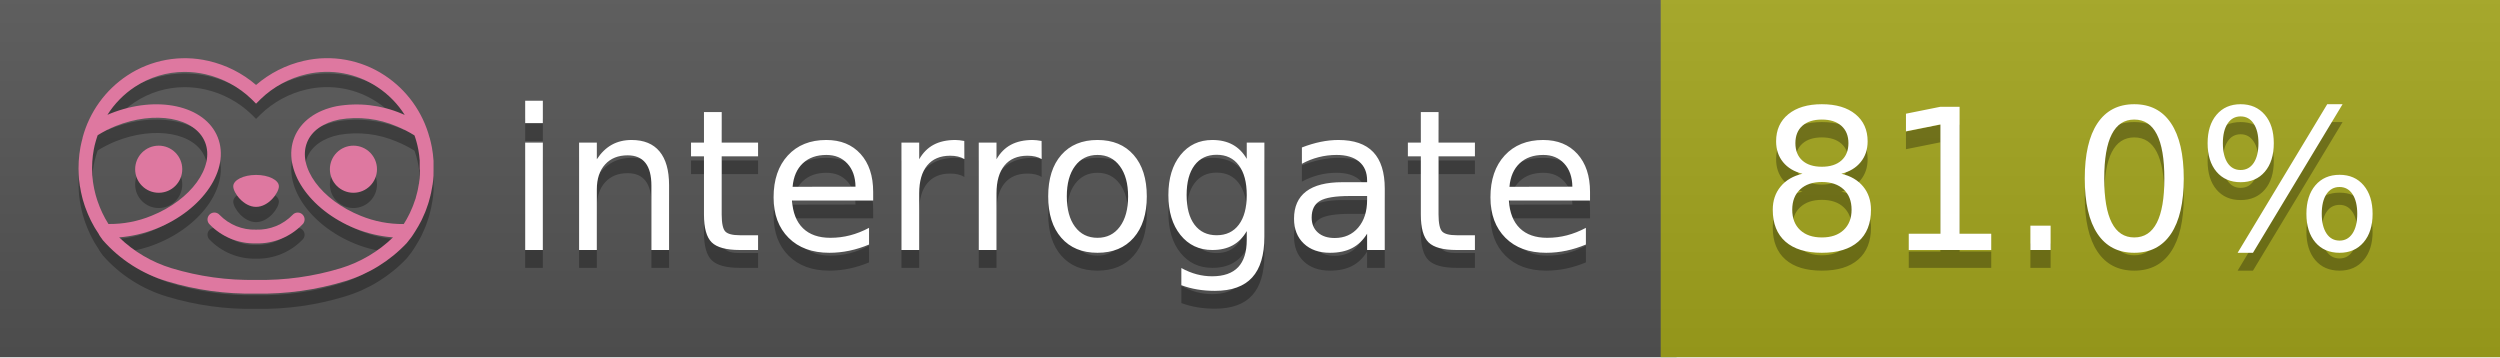
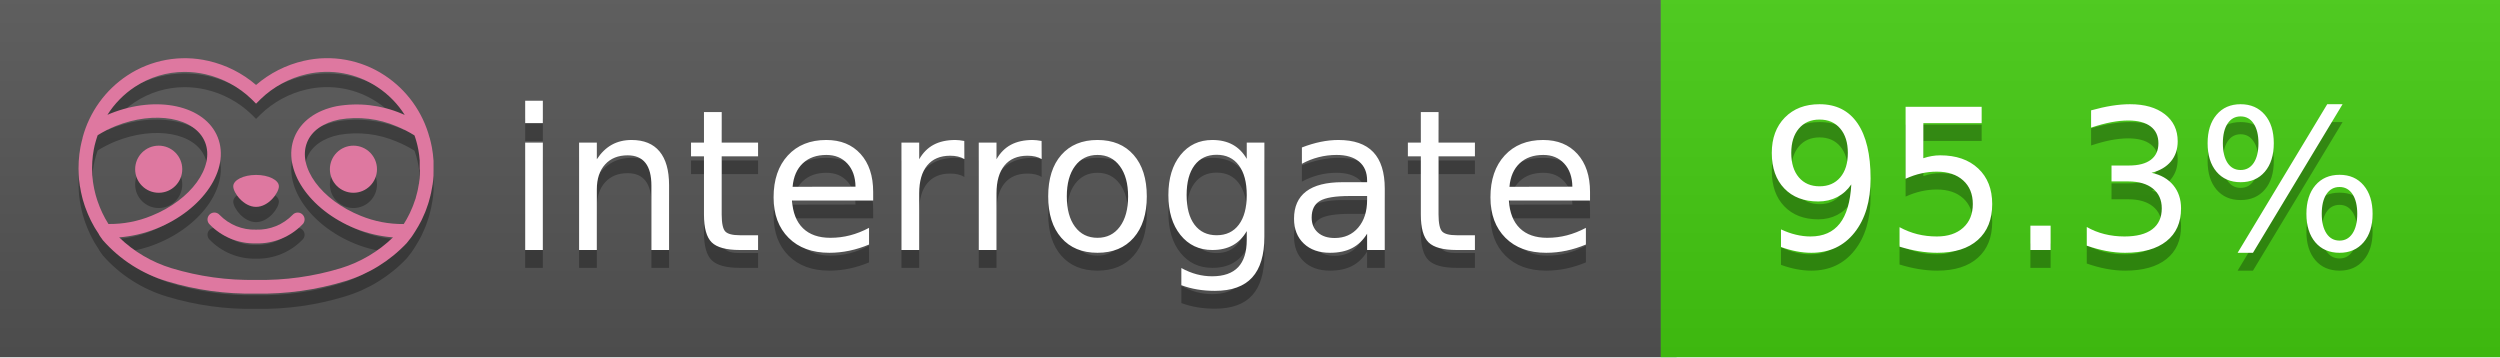
<svg xmlns="http://www.w3.org/2000/svg" width="140" height="20" viewBox="0 0 140 20" version="1.1" xml:space="preserve" style="fill-rule:evenodd;clip-rule:evenodd;stroke-linejoin:round;stroke-miterlimit:2;">
  <g transform="matrix(1,0,0,1,22,0)">
    <g id="backgrounds" transform="matrix(1.32789,0,0,1,-22.3892,0)">
      <rect x="0" y="0" width="71" height="20" style="fill:rgb(85,85,85);" />
    </g>
-     <rect x="71" y="0" width="47" height="20" data-interrogate="color" style="fill:#a4a61d" />
+     <rect x="71" y="0" width="47" height="20" data-interrogate="color" style="fill:#4c1" />
    <g transform="matrix(1.19746,0,0,1,-22.3744,-4.85723e-16)">
      <rect x="0" y="0" width="118" height="20" style="fill:url(#_Linear1);" />
    </g>
  </g>
  <g fill="#fff" text-anchor="middle" font-family="DejaVu Sans,Verdana,Geneva,sans-serif" font-size="110">
    <text x="590" y="150" fill="#010101" fill-opacity=".3" transform="scale(.1)" textLength="610">interrogate</text>
    <text x="590" y="140" transform="scale(.1)" textLength="610">interrogate</text>
-     <text x="1160" y="150" fill="#010101" fill-opacity=".3" transform="scale(.1)" textLength="370" data-interrogate="result">81.0%</text>
-     <text x="1160" y="140" transform="scale(.1)" textLength="370" data-interrogate="result">81.0%</text>
+     <text x="1160" y="150" fill="#010101" fill-opacity=".3" transform="scale(.1)" textLength="370" data-interrogate="result">95.3%</text>
+     <text x="1160" y="140" transform="scale(.1)" textLength="370" data-interrogate="result">95.3%</text>
  </g>
  <g id="logo-shadow" transform="matrix(0.854876,0,0,0.854876,-6.73514,1.732)">
    <g transform="matrix(0.299012,0,0,0.299012,9.70229,-6.68582)">
      <path d="M50,64.25C52.76,64.25 55,61.13 55,59.75C55,58.37 52.76,57.25 50,57.25C47.24,57.25 45,58.37 45,59.75C45,61.13 47.24,64.25 50,64.25Z" style="fill:rgb(1,1,1);fill-opacity:0.3;fill-rule:nonzero;" />
    </g>
    <g transform="matrix(0.299012,0,0,0.299012,9.70229,-6.68582)">
      <path d="M88,49.05C86.506,43.475 83.018,38.638 78.2,35.46C72.969,32.002 66.539,30.844 60.43,32.26C56.576,33.145 52.995,34.958 50,37.54C46.998,34.958 43.411,33.149 39.55,32.27C33.441,30.853 27.011,32.011 21.78,35.47C16.97,38.652 13.489,43.489 12,49.06L12,49.13C11.82,49.79 11.66,50.46 11.53,51.13C11.146,53.207 11.021,55.323 11.16,57.43C11.16,58.03 11.26,58.63 11.34,59.23C11.34,59.51 11.43,59.79 11.48,60.07C11.53,60.35 11.58,60.68 11.64,60.98C11.7,61.28 11.8,61.69 11.89,62.05C11.98,62.41 11.99,62.47 12.05,62.68C12.16,63.07 12.28,63.46 12.41,63.84L12.58,64.34C12.72,64.74 12.88,65.14 13.04,65.53L13.23,65.98C13.403,66.373 13.583,66.767 13.77,67.16L13.99,67.59C14.19,67.97 14.39,68.35 14.61,68.73L14.87,69.15C15.1,69.52 15.33,69.89 15.58,70.26L15.58,70.32L15.99,70.93C16.14,71.14 16.29,71.36 16.45,71.57C20.206,75.83 25.086,78.95 30.53,80.57C36.839,82.48 43.41,83.385 50,83.25C56.599,83.374 63.177,82.456 69.49,80.53C74.644,78.978 79.303,76.102 83,72.19C83.34,71.78 83.65,71.35 84,70.92L84.18,70.66L84.33,70.44L84.41,70.32C84.55,70.12 84.67,69.9 84.81,69.7C85.07,69.3 85.32,68.89 85.55,68.48C85.78,68.07 86.02,67.65 86.23,67.22C86.31,67.05 86.39,66.88 86.47,66.7C86.67,66.28 86.85,65.87 87.03,65.44L87.23,64.92C87.397,64.487 87.55,64.05 87.69,63.61L87.85,63.09C87.98,62.64 88.1,62.19 88.21,61.74C88.21,61.57 88.3,61.39 88.33,61.22C88.43,60.75 88.52,60.22 88.6,59.79C88.6,59.64 88.66,59.49 88.68,59.33C88.77,58.71 88.84,58.08 88.88,57.45L88.88,54.17C88.817,53.164 88.693,52.162 88.51,51.17C88.38,50.5 88.23,49.84 88.05,49.17L88,49.05ZM85.89,56.44L85.89,57.23C85.89,57.78 85.79,58.32 85.72,58.86C85.72,59.01 85.72,59.15 85.65,59.3C85.59,59.7 85.51,60.11 85.43,60.51L85.32,60.99C85.23,61.38 85.12,61.77 85.01,62.16C85.01,62.31 84.93,62.46 84.88,62.6C84.74,63.04 84.59,63.47 84.42,63.9L84.27,64.28C84.1,64.71 83.91,65.14 83.71,65.56C83.51,65.98 83.43,66.12 83.28,66.4L83.01,66.91C82.83,67.223 82.643,67.537 82.45,67.85L82.35,68.01C79.121,68.047 75.918,67.434 72.93,66.21C64.27,62.74 59,55.52 61.18,50.11C62.18,47.6 64.7,45.82 68.26,45.11C72.489,44.395 76.835,44.908 80.78,46.59C82.141,47.144 83.453,47.813 84.7,48.59C84.76,48.76 84.82,48.93 84.88,49.1C84.94,49.27 85.05,49.63 85.12,49.9C85.28,50.5 85.44,51.1 85.55,51.73C85.691,52.507 85.792,53.292 85.85,54.08L85.85,55.89C85.85,56.12 85.91,56.25 85.91,56.45L85.89,56.44ZM17.66,68C16.668,66.435 15.869,64.756 15.28,63L15.17,62.68C15.06,62.35 14.96,62.01 14.87,61.68C14.823,61.493 14.777,61.31 14.73,61.13C14.66,60.84 14.59,60.55 14.53,60.27C14.47,59.99 14.43,59.72 14.38,59.44C14.33,59.16 14.3,59 14.27,58.78C14.2,58.27 14.15,57.78 14.11,57.23L14.11,57.03C14.008,55.236 14.122,53.437 14.45,51.67C14.56,51.06 14.71,50.46 14.88,49.87C14.96,49.59 15.04,49.32 15.13,49.05C15.22,48.78 15.24,48.72 15.3,48.55C16.548,47.774 17.859,47.105 19.22,46.55C27.86,43.09 36.65,44.67 38.82,50.08C40.99,55.49 35.73,62.74 27.09,66.2C24.101,67.431 20.893,68.043 17.66,68ZM68.57,77.68C62.554,79.508 56.287,80.376 50,80.25C43.737,80.37 37.495,79.506 31.5,77.69C27.185,76.38 23.243,74.062 20,70.93C22.815,70.706 25.58,70.055 28.2,69C38.37,64.92 44.39,56 41.6,49C38.81,42 28.27,39.72 18.1,43.8L17.43,44.09C18.973,41.648 21.019,39.561 23.43,37.97C26.671,35.824 30.473,34.68 34.36,34.68C35.884,34.681 37.404,34.852 38.89,35.19C42.694,36.049 46.191,37.935 49,40.64L50,41.64L51,40.64C53.797,37.937 57.279,36.049 61.07,35.18C66.402,33.947 72.014,34.968 76.57,38C78.98,39.588 81.026,41.671 82.57,44.11L81.9,43.82C77.409,41.921 72.464,41.355 67.66,42.19C63.08,43.12 59.79,45.54 58.39,49.02C55.6,55.97 61.62,64.94 71.79,69.02C74.414,70.07 77.182,70.714 80,70.93C76.776,74.05 72.859,76.363 68.57,77.68Z" style="fill:rgb(1,1,1);fill-opacity:0.3;fill-rule:nonzero;" />
    </g>
    <g transform="matrix(0.299012,0,0,0.299012,9.70229,-6.68582)">
      <circle cx="71.33" cy="56" r="5.16" style="fill:rgb(1,1,1);fill-opacity:0.3;" />
    </g>
    <g transform="matrix(0.299012,0,0,0.299012,9.70229,-6.68582)">
      <circle cx="28.67" cy="56" r="5.16" style="fill:rgb(1,1,1);fill-opacity:0.3;" />
    </g>
    <g transform="matrix(0.299012,0,0,0.299012,9.70229,-6.68582)">
      <path d="M58,66C55.912,68.161 53.003,69.339 50,69.24C46.997,69.339 44.088,68.161 42,66C41.714,65.677 41.302,65.491 40.87,65.491C40.042,65.491 39.361,66.172 39.361,67C39.361,67.368 39.496,67.724 39.74,68C42.403,70.804 46.134,72.35 50,72.25C53.862,72.347 57.59,70.802 60.25,68C60.495,67.725 60.63,67.369 60.63,67C60.63,66.174 59.951,65.495 59.125,65.495C58.695,65.495 58.285,65.679 58,66Z" style="fill:rgb(1,1,1);fill-opacity:0.3;fill-rule:nonzero;" />
    </g>
  </g>
  <g id="logo-pink" transform="matrix(0.854876,0,0,0.854876,-6.73514,0.877124)">
    <g transform="matrix(0.299012,0,0,0.299012,9.70229,-6.68582)">
      <path d="M50,64.25C52.76,64.25 55,61.13 55,59.75C55,58.37 52.76,57.25 50,57.25C47.24,57.25 45,58.37 45,59.75C45,61.13 47.24,64.25 50,64.25Z" style="fill:rgb(222,120,160);fill-rule:nonzero;" />
    </g>
    <g transform="matrix(0.299012,0,0,0.299012,9.70229,-6.68582)">
      <path d="M88,49.05C86.506,43.475 83.018,38.638 78.2,35.46C72.969,32.002 66.539,30.844 60.43,32.26C56.576,33.145 52.995,34.958 50,37.54C46.998,34.958 43.411,33.149 39.55,32.27C33.441,30.853 27.011,32.011 21.78,35.47C16.97,38.652 13.489,43.489 12,49.06L12,49.13C11.82,49.79 11.66,50.46 11.53,51.13C11.146,53.207 11.021,55.323 11.16,57.43C11.16,58.03 11.26,58.63 11.34,59.23C11.34,59.51 11.43,59.79 11.48,60.07C11.53,60.35 11.58,60.68 11.64,60.98C11.7,61.28 11.8,61.69 11.89,62.05C11.98,62.41 11.99,62.47 12.05,62.68C12.16,63.07 12.28,63.46 12.41,63.84L12.58,64.34C12.72,64.74 12.88,65.14 13.04,65.53L13.23,65.98C13.403,66.373 13.583,66.767 13.77,67.16L13.99,67.59C14.19,67.97 14.39,68.35 14.61,68.73L14.87,69.15C15.1,69.52 15.33,69.89 15.58,70.26L15.58,70.32L15.99,70.93C16.14,71.14 16.29,71.36 16.45,71.57C20.206,75.83 25.086,78.95 30.53,80.57C36.839,82.48 43.41,83.385 50,83.25C56.599,83.374 63.177,82.456 69.49,80.53C74.644,78.978 79.303,76.102 83,72.19C83.34,71.78 83.65,71.35 84,70.92L84.18,70.66L84.33,70.44L84.41,70.32C84.55,70.12 84.67,69.9 84.81,69.7C85.07,69.3 85.32,68.89 85.55,68.48C85.78,68.07 86.02,67.65 86.23,67.22C86.31,67.05 86.39,66.88 86.47,66.7C86.67,66.28 86.85,65.87 87.03,65.44L87.23,64.92C87.397,64.487 87.55,64.05 87.69,63.61L87.85,63.09C87.98,62.64 88.1,62.19 88.21,61.74C88.21,61.57 88.3,61.39 88.33,61.22C88.43,60.75 88.52,60.22 88.6,59.79C88.6,59.64 88.66,59.49 88.68,59.33C88.77,58.71 88.84,58.08 88.88,57.45L88.88,54.17C88.817,53.164 88.693,52.162 88.51,51.17C88.38,50.5 88.23,49.84 88.05,49.17L88,49.05ZM85.89,56.44L85.89,57.23C85.89,57.78 85.79,58.32 85.72,58.86C85.72,59.01 85.72,59.15 85.65,59.3C85.59,59.7 85.51,60.11 85.43,60.51L85.32,60.99C85.23,61.38 85.12,61.77 85.01,62.16C85.01,62.31 84.93,62.46 84.88,62.6C84.74,63.04 84.59,63.47 84.42,63.9L84.27,64.28C84.1,64.71 83.91,65.14 83.71,65.56C83.51,65.98 83.43,66.12 83.28,66.4L83.01,66.91C82.83,67.223 82.643,67.537 82.45,67.85L82.35,68.01C79.121,68.047 75.918,67.434 72.93,66.21C64.27,62.74 59,55.52 61.18,50.11C62.18,47.6 64.7,45.82 68.26,45.11C72.489,44.395 76.835,44.908 80.78,46.59C82.141,47.144 83.453,47.813 84.7,48.59C84.76,48.76 84.82,48.93 84.88,49.1C84.94,49.27 85.05,49.63 85.12,49.9C85.28,50.5 85.44,51.1 85.55,51.73C85.691,52.507 85.792,53.292 85.85,54.08L85.85,55.89C85.85,56.12 85.91,56.25 85.91,56.45L85.89,56.44ZM17.66,68C16.668,66.435 15.869,64.756 15.28,63L15.17,62.68C15.06,62.35 14.96,62.01 14.87,61.68C14.823,61.493 14.777,61.31 14.73,61.13C14.66,60.84 14.59,60.55 14.53,60.27C14.47,59.99 14.43,59.72 14.38,59.44C14.33,59.16 14.3,59 14.27,58.78C14.2,58.27 14.15,57.78 14.11,57.23L14.11,57.03C14.008,55.236 14.122,53.437 14.45,51.67C14.56,51.06 14.71,50.46 14.88,49.87C14.96,49.59 15.04,49.32 15.13,49.05C15.22,48.78 15.24,48.72 15.3,48.55C16.548,47.774 17.859,47.105 19.22,46.55C27.86,43.09 36.65,44.67 38.82,50.08C40.99,55.49 35.73,62.74 27.09,66.2C24.101,67.431 20.893,68.043 17.66,68ZM68.57,77.68C62.554,79.508 56.287,80.376 50,80.25C43.737,80.37 37.495,79.506 31.5,77.69C27.185,76.38 23.243,74.062 20,70.93C22.815,70.706 25.58,70.055 28.2,69C38.37,64.92 44.39,56 41.6,49C38.81,42 28.27,39.72 18.1,43.8L17.43,44.09C18.973,41.648 21.019,39.561 23.43,37.97C26.671,35.824 30.473,34.68 34.36,34.68C35.884,34.681 37.404,34.852 38.89,35.19C42.694,36.049 46.191,37.935 49,40.64L50,41.64L51,40.64C53.797,37.937 57.279,36.049 61.07,35.18C66.402,33.947 72.014,34.968 76.57,38C78.98,39.588 81.026,41.671 82.57,44.11L81.9,43.82C77.409,41.921 72.464,41.355 67.66,42.19C63.08,43.12 59.79,45.54 58.39,49.02C55.6,55.97 61.62,64.94 71.79,69.02C74.414,70.07 77.182,70.714 80,70.93C76.776,74.05 72.859,76.363 68.57,77.68Z" style="fill:rgb(222,120,160);fill-rule:nonzero;" />
    </g>
    <g transform="matrix(0.299012,0,0,0.299012,9.70229,-6.68582)">
      <circle cx="71.33" cy="56" r="5.16" style="fill:rgb(222,120,160);" />
    </g>
    <g transform="matrix(0.299012,0,0,0.299012,9.70229,-6.68582)">
      <circle cx="28.67" cy="56" r="5.16" style="fill:rgb(222,120,160);" />
    </g>
    <g transform="matrix(0.299012,0,0,0.299012,9.70229,-6.68582)">
      <path d="M58,66C55.912,68.161 53.003,69.339 50,69.24C46.997,69.339 44.088,68.161 42,66C41.714,65.677 41.302,65.491 40.87,65.491C40.042,65.491 39.361,66.172 39.361,67C39.361,67.368 39.496,67.724 39.74,68C42.403,70.804 46.134,72.35 50,72.25C53.862,72.347 57.59,70.802 60.25,68C60.495,67.725 60.63,67.369 60.63,67C60.63,66.174 59.951,65.495 59.125,65.495C58.695,65.495 58.285,65.679 58,66Z" style="fill:rgb(222,120,160);fill-rule:nonzero;" />
    </g>
  </g>
  <defs>
    <linearGradient id="_Linear1" x1="0" y1="0" x2="1" y2="0" gradientUnits="userSpaceOnUse" gradientTransform="matrix(1.22465e-15,20,-20,1.22465e-15,0,0)">
      <stop offset="0" style="stop-color:rgb(187,187,187);stop-opacity:0.1" />
      <stop offset="1" style="stop-color:black;stop-opacity:0.1" />
    </linearGradient>
  </defs>
</svg>
